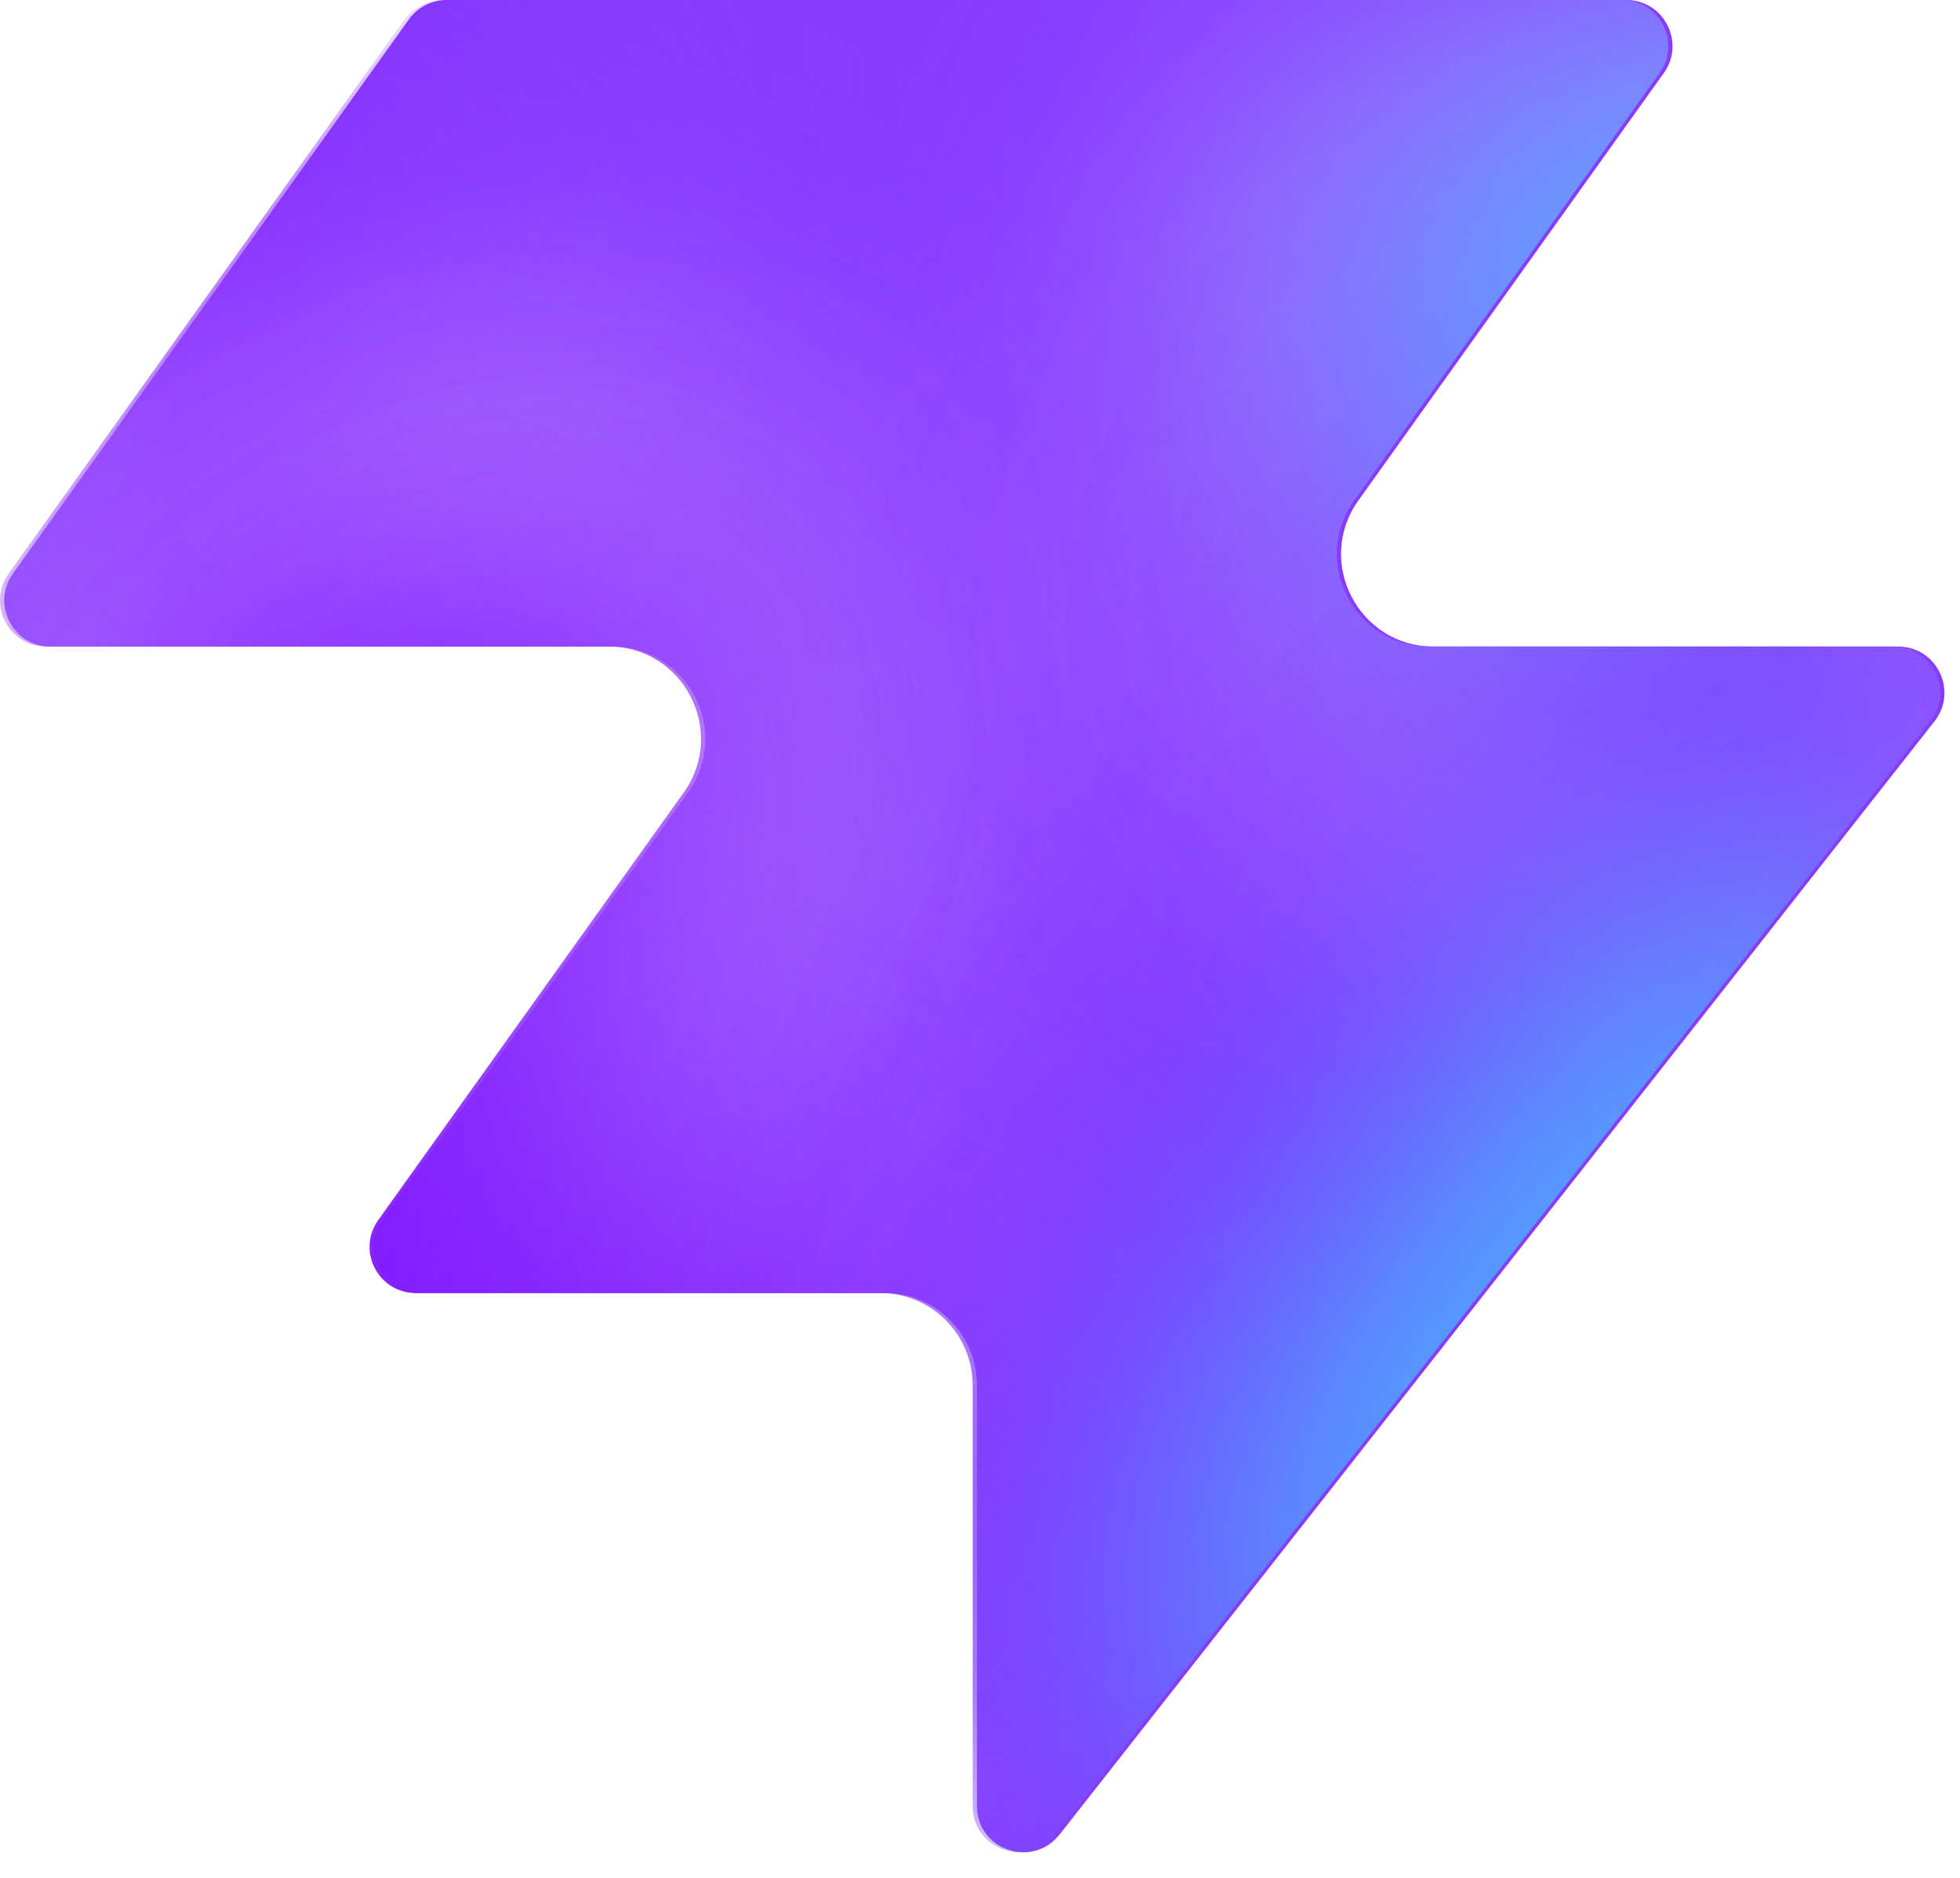
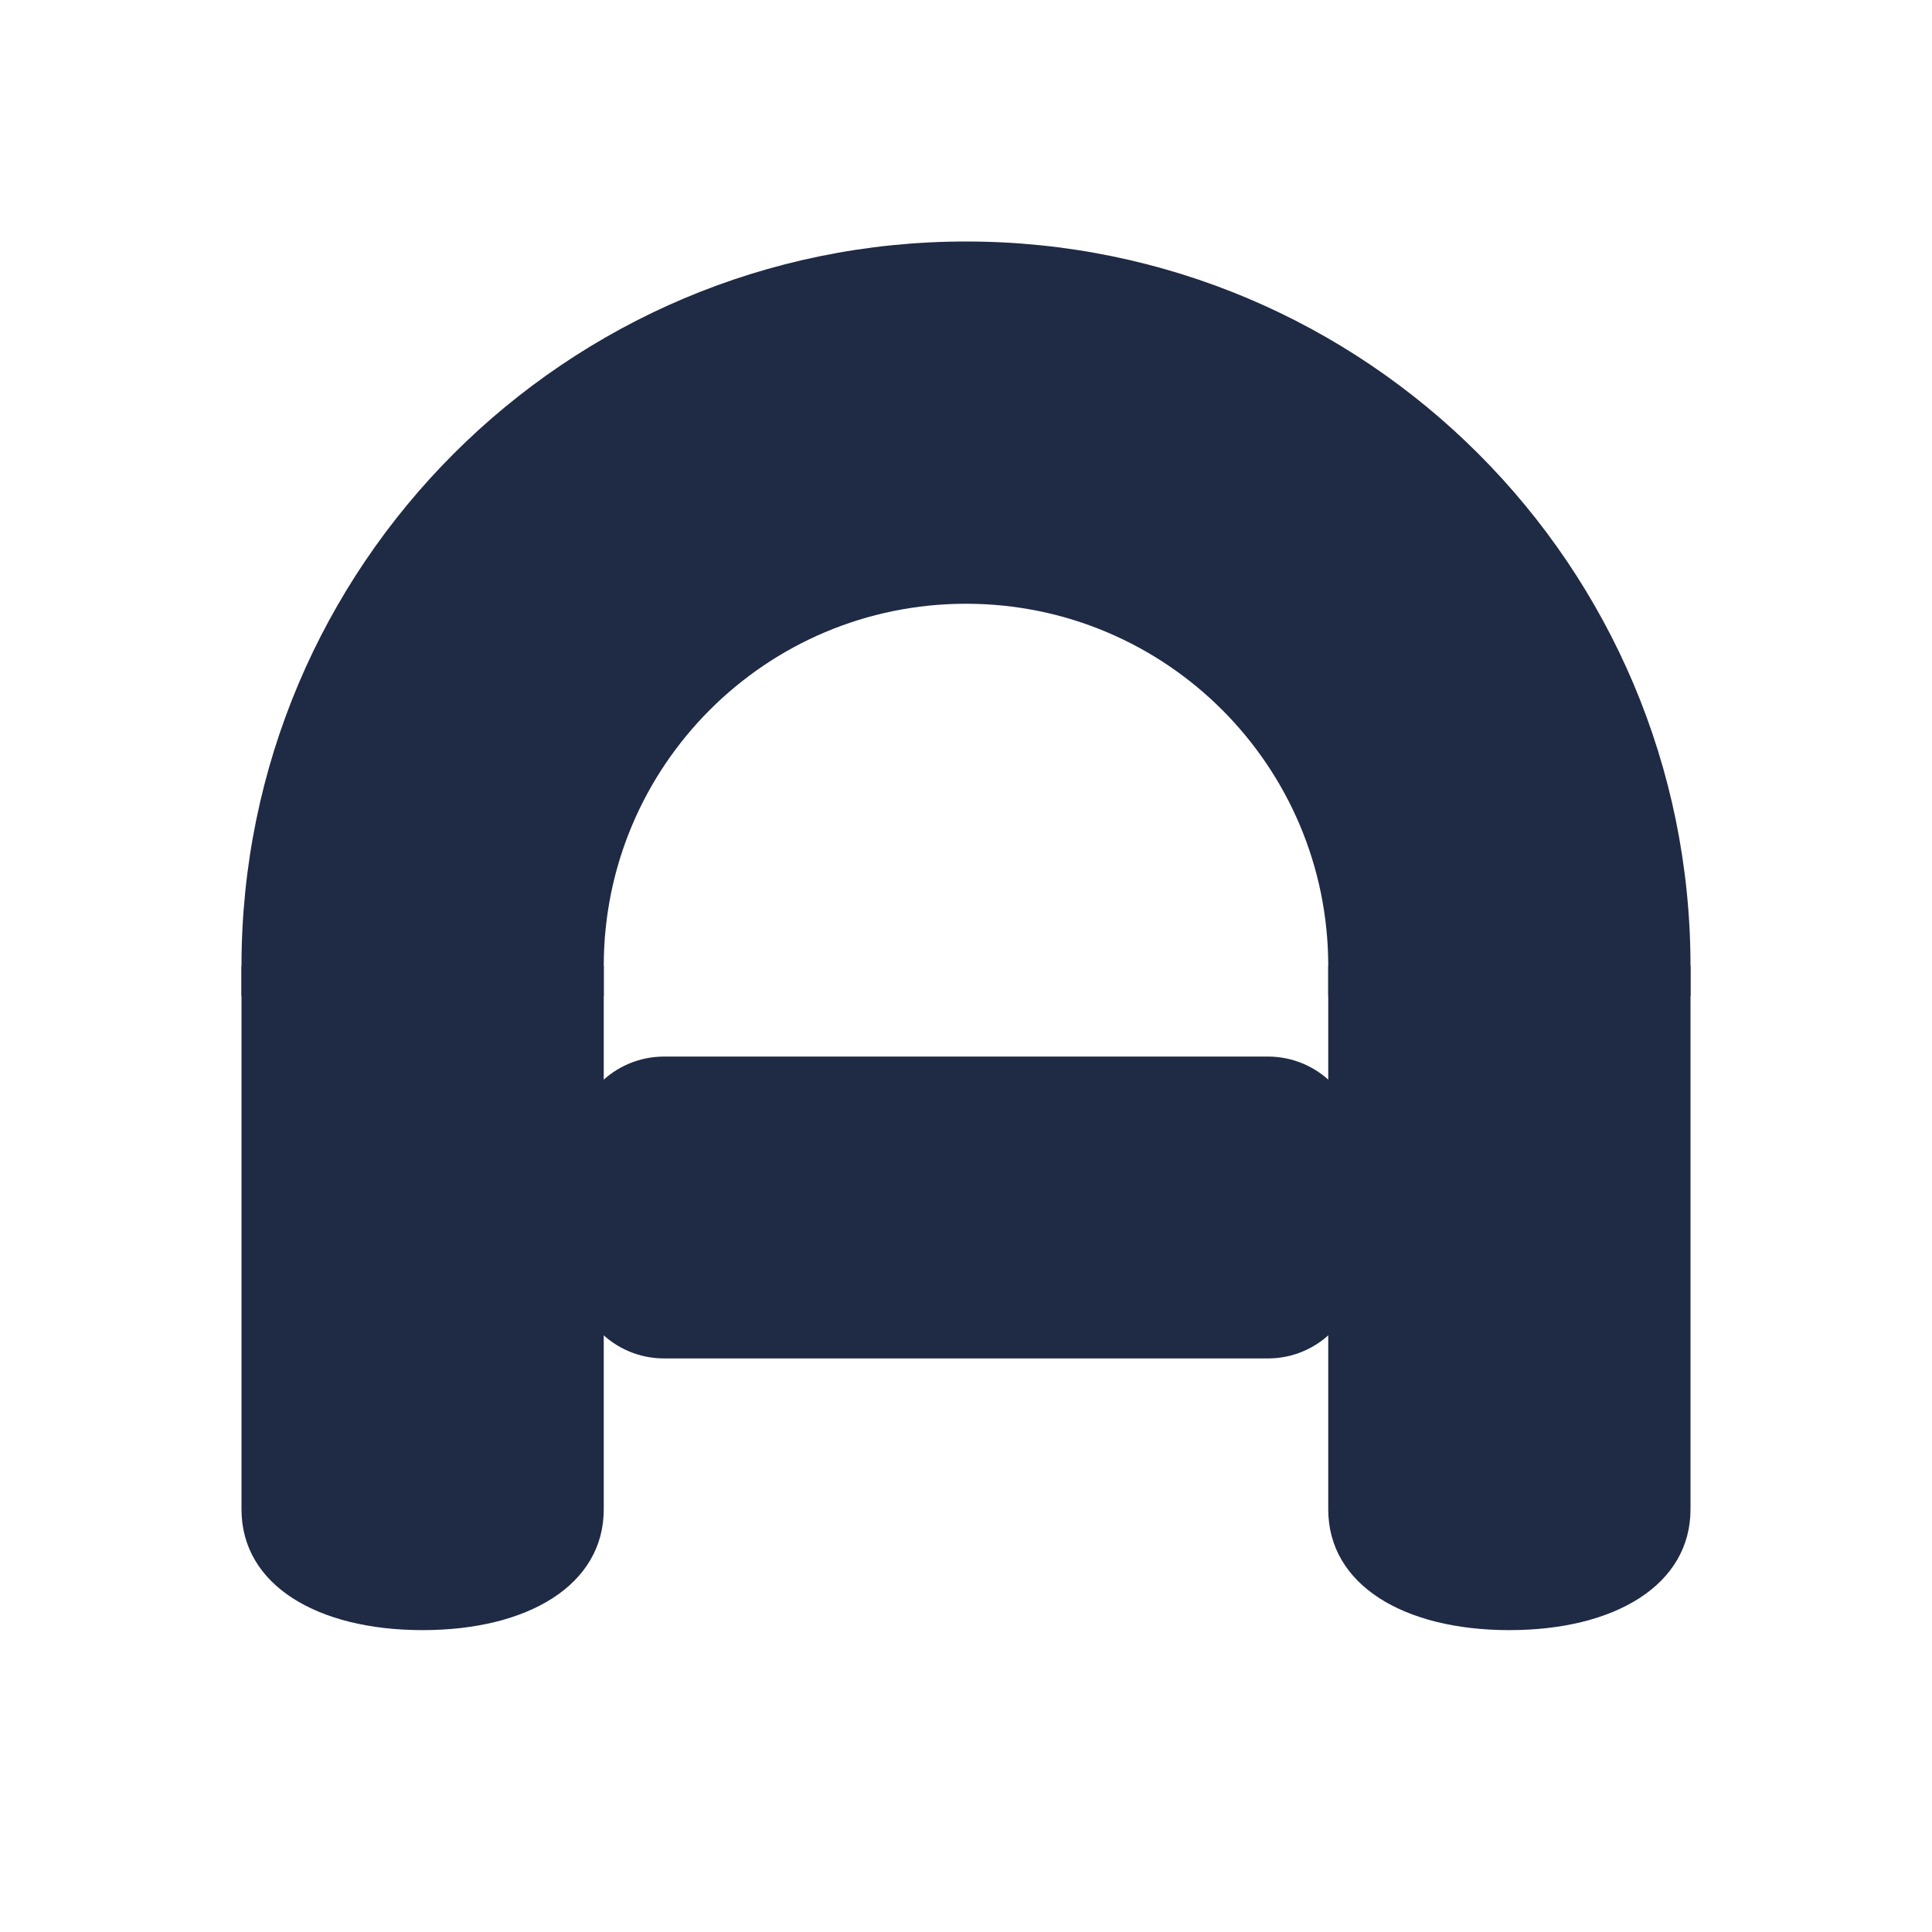
- <svg xmlns="http://www.w3.org/2000/svg" width="48" height="46" fill="none" viewBox="0 0 48 46">
-   <path fill="#863bff" d="M25.946 44.938c-.664.845-2.021.375-2.021-.698V33.937a2.26 2.26 0 0 0-2.262-2.262H10.287c-.92 0-1.456-1.04-.92-1.788l7.48-10.471c1.07-1.497 0-3.578-1.842-3.578H1.237c-.92 0-1.456-1.04-.92-1.788L10.013.474c.214-.297.556-.474.92-.474h28.894c.92 0 1.456 1.04.92 1.788l-7.48 10.471c-1.07 1.498 0 3.579 1.842 3.579h11.377c.943 0 1.473 1.088.89 1.83L25.947 44.94z" style="fill:#863bff;fill:color(display-p3 .525 .23 1);fill-opacity:1" />
-   <mask id="a" width="48" height="46" x="0" y="0" maskUnits="userSpaceOnUse" style="mask-type:alpha">
-     <path fill="#000" d="M25.842 44.938c-.664.844-2.021.375-2.021-.698V33.937a2.26 2.26 0 0 0-2.262-2.262H10.183c-.92 0-1.456-1.04-.92-1.788l7.48-10.471c1.07-1.498 0-3.579-1.842-3.579H1.133c-.92 0-1.456-1.04-.92-1.787L9.91.473c.214-.297.556-.474.92-.474h28.894c.92 0 1.456 1.04.92 1.788l-7.48 10.471c-1.07 1.498 0 3.578 1.842 3.578h11.377c.943 0 1.473 1.088.89 1.832L25.843 44.94z" style="fill:#000;fill-opacity:1" />
-   </mask>
-   <g mask="url(#a)">
-     <g filter="url(#b)">
-       <ellipse cx="5.508" cy="14.704" fill="#ede6ff" rx="5.508" ry="14.704" style="fill:#ede6ff;fill:color(display-p3 .927 .903 1);fill-opacity:1" transform="matrix(.00324 1 1 -.00324 -4.47 31.516)" />
-     </g>
-     <g filter="url(#c)">
-       <ellipse cx="10.399" cy="29.851" fill="#ede6ff" rx="10.399" ry="29.851" style="fill:#ede6ff;fill:color(display-p3 .927 .903 1);fill-opacity:1" transform="matrix(.00324 1 1 -.00324 -39.328 7.883)" />
-     </g>
-     <g filter="url(#d)">
-       <ellipse cx="5.508" cy="30.487" fill="#7e14ff" rx="5.508" ry="30.487" style="fill:#7e14ff;fill:color(display-p3 .492 .077 1);fill-opacity:1" transform="rotate(89.814 -25.913 -14.639)scale(1 -1)" />
-     </g>
-     <g filter="url(#e)">
-       <ellipse cx="5.508" cy="30.599" fill="#7e14ff" rx="5.508" ry="30.599" style="fill:#7e14ff;fill:color(display-p3 .492 .077 1);fill-opacity:1" transform="rotate(89.814 -32.644 -3.334)scale(1 -1)" />
-     </g>
-     <g filter="url(#f)">
-       <ellipse cx="5.508" cy="30.599" fill="#7e14ff" rx="5.508" ry="30.599" style="fill:#7e14ff;fill:color(display-p3 .492 .077 1);fill-opacity:1" transform="matrix(.00324 1 1 -.00324 -34.34 30.47)" />
-     </g>
-     <g filter="url(#g)">
-       <ellipse cx="14.072" cy="22.078" fill="#ede6ff" rx="14.072" ry="22.078" style="fill:#ede6ff;fill:color(display-p3 .927 .903 1);fill-opacity:1" transform="rotate(93.35 24.506 48.493)scale(-1 1)" />
-     </g>
-     <g filter="url(#h)">
-       <ellipse cx="3.47" cy="21.501" fill="#7e14ff" rx="3.47" ry="21.501" style="fill:#7e14ff;fill:color(display-p3 .492 .077 1);fill-opacity:1" transform="rotate(89.009 28.708 47.59)scale(-1 1)" />
-     </g>
-     <g filter="url(#i)">
-       <ellipse cx="3.47" cy="21.501" fill="#7e14ff" rx="3.47" ry="21.501" style="fill:#7e14ff;fill:color(display-p3 .492 .077 1);fill-opacity:1" transform="rotate(89.009 28.708 47.59)scale(-1 1)" />
-     </g>
-     <g filter="url(#j)">
-       <ellipse cx=".387" cy="8.972" fill="#7e14ff" rx="4.407" ry="29.108" style="fill:#7e14ff;fill:color(display-p3 .492 .077 1);fill-opacity:1" transform="rotate(39.51 .387 8.972)" />
-     </g>
-     <g filter="url(#k)">
-       <ellipse cx="47.523" cy="-6.092" fill="#7e14ff" rx="4.407" ry="29.108" style="fill:#7e14ff;fill:color(display-p3 .492 .077 1);fill-opacity:1" transform="rotate(37.892 47.523 -6.092)" />
-     </g>
-     <g filter="url(#l)">
-       <ellipse cx="41.412" cy="6.333" fill="#47bfff" rx="5.971" ry="9.665" style="fill:#47bfff;fill:color(display-p3 .28 .748 1);fill-opacity:1" transform="rotate(37.892 41.412 6.333)" />
-     </g>
-     <g filter="url(#m)">
-       <ellipse cx="-1.879" cy="38.332" fill="#7e14ff" rx="4.407" ry="29.108" style="fill:#7e14ff;fill:color(display-p3 .492 .077 1);fill-opacity:1" transform="rotate(37.892 -1.88 38.332)" />
-     </g>
-     <g filter="url(#n)">
-       <ellipse cx="-1.879" cy="38.332" fill="#7e14ff" rx="4.407" ry="29.108" style="fill:#7e14ff;fill:color(display-p3 .492 .077 1);fill-opacity:1" transform="rotate(37.892 -1.88 38.332)" />
-     </g>
-     <g filter="url(#o)">
-       <ellipse cx="35.651" cy="29.907" fill="#7e14ff" rx="4.407" ry="29.108" style="fill:#7e14ff;fill:color(display-p3 .492 .077 1);fill-opacity:1" transform="rotate(37.892 35.651 29.907)" />
-     </g>
-     <g filter="url(#p)">
-       <ellipse cx="38.418" cy="32.4" fill="#47bfff" rx="5.971" ry="15.297" style="fill:#47bfff;fill:color(display-p3 .28 .748 1);fill-opacity:1" transform="rotate(37.892 38.418 32.4)" />
-     </g>
-   </g>
-   <defs>
-     <filter id="b" width="60.045" height="41.654" x="-19.77" y="16.149" color-interpolation-filters="sRGB" filterUnits="userSpaceOnUse">
-       <feFlood flood-opacity="0" result="BackgroundImageFix" />
-       <feBlend in="SourceGraphic" in2="BackgroundImageFix" result="shape" />
-       <feGaussianBlur result="effect1_foregroundBlur_2002_17158" stdDeviation="7.659" />
-     </filter>
-     <filter id="c" width="90.34" height="51.437" x="-54.613" y="-7.533" color-interpolation-filters="sRGB" filterUnits="userSpaceOnUse">
-       <feFlood flood-opacity="0" result="BackgroundImageFix" />
-       <feBlend in="SourceGraphic" in2="BackgroundImageFix" result="shape" />
-       <feGaussianBlur result="effect1_foregroundBlur_2002_17158" stdDeviation="7.659" />
-     </filter>
-     <filter id="d" width="79.355" height="29.4" x="-49.64" y="2.03" color-interpolation-filters="sRGB" filterUnits="userSpaceOnUse">
-       <feFlood flood-opacity="0" result="BackgroundImageFix" />
-       <feBlend in="SourceGraphic" in2="BackgroundImageFix" result="shape" />
-       <feGaussianBlur result="effect1_foregroundBlur_2002_17158" stdDeviation="4.596" />
-     </filter>
-     <filter id="e" width="79.579" height="29.4" x="-45.045" y="20.029" color-interpolation-filters="sRGB" filterUnits="userSpaceOnUse">
-       <feFlood flood-opacity="0" result="BackgroundImageFix" />
-       <feBlend in="SourceGraphic" in2="BackgroundImageFix" result="shape" />
-       <feGaussianBlur result="effect1_foregroundBlur_2002_17158" stdDeviation="4.596" />
-     </filter>
-     <filter id="f" width="79.579" height="29.4" x="-43.513" y="21.178" color-interpolation-filters="sRGB" filterUnits="userSpaceOnUse">
-       <feFlood flood-opacity="0" result="BackgroundImageFix" />
-       <feBlend in="SourceGraphic" in2="BackgroundImageFix" result="shape" />
-       <feGaussianBlur result="effect1_foregroundBlur_2002_17158" stdDeviation="4.596" />
-     </filter>
-     <filter id="g" width="74.749" height="58.852" x="15.756" y="-17.901" color-interpolation-filters="sRGB" filterUnits="userSpaceOnUse">
-       <feFlood flood-opacity="0" result="BackgroundImageFix" />
-       <feBlend in="SourceGraphic" in2="BackgroundImageFix" result="shape" />
-       <feGaussianBlur result="effect1_foregroundBlur_2002_17158" stdDeviation="7.659" />
-     </filter>
-     <filter id="h" width="61.377" height="25.362" x="23.548" y="2.284" color-interpolation-filters="sRGB" filterUnits="userSpaceOnUse">
-       <feFlood flood-opacity="0" result="BackgroundImageFix" />
-       <feBlend in="SourceGraphic" in2="BackgroundImageFix" result="shape" />
-       <feGaussianBlur result="effect1_foregroundBlur_2002_17158" stdDeviation="4.596" />
-     </filter>
-     <filter id="i" width="61.377" height="25.362" x="23.548" y="2.284" color-interpolation-filters="sRGB" filterUnits="userSpaceOnUse">
-       <feFlood flood-opacity="0" result="BackgroundImageFix" />
-       <feBlend in="SourceGraphic" in2="BackgroundImageFix" result="shape" />
-       <feGaussianBlur result="effect1_foregroundBlur_2002_17158" stdDeviation="4.596" />
-     </filter>
-     <filter id="j" width="56.045" height="63.649" x="-27.636" y="-22.853" color-interpolation-filters="sRGB" filterUnits="userSpaceOnUse">
-       <feFlood flood-opacity="0" result="BackgroundImageFix" />
-       <feBlend in="SourceGraphic" in2="BackgroundImageFix" result="shape" />
-       <feGaussianBlur result="effect1_foregroundBlur_2002_17158" stdDeviation="4.596" />
-     </filter>
-     <filter id="k" width="54.814" height="64.646" x="20.116" y="-38.415" color-interpolation-filters="sRGB" filterUnits="userSpaceOnUse">
-       <feFlood flood-opacity="0" result="BackgroundImageFix" />
-       <feBlend in="SourceGraphic" in2="BackgroundImageFix" result="shape" />
-       <feGaussianBlur result="effect1_foregroundBlur_2002_17158" stdDeviation="4.596" />
-     </filter>
-     <filter id="l" width="33.541" height="35.313" x="24.641" y="-11.323" color-interpolation-filters="sRGB" filterUnits="userSpaceOnUse">
-       <feFlood flood-opacity="0" result="BackgroundImageFix" />
-       <feBlend in="SourceGraphic" in2="BackgroundImageFix" result="shape" />
-       <feGaussianBlur result="effect1_foregroundBlur_2002_17158" stdDeviation="4.596" />
-     </filter>
-     <filter id="m" width="54.814" height="64.646" x="-29.286" y="6.009" color-interpolation-filters="sRGB" filterUnits="userSpaceOnUse">
-       <feFlood flood-opacity="0" result="BackgroundImageFix" />
-       <feBlend in="SourceGraphic" in2="BackgroundImageFix" result="shape" />
-       <feGaussianBlur result="effect1_foregroundBlur_2002_17158" stdDeviation="4.596" />
-     </filter>
-     <filter id="n" width="54.814" height="64.646" x="-29.286" y="6.009" color-interpolation-filters="sRGB" filterUnits="userSpaceOnUse">
-       <feFlood flood-opacity="0" result="BackgroundImageFix" />
-       <feBlend in="SourceGraphic" in2="BackgroundImageFix" result="shape" />
-       <feGaussianBlur result="effect1_foregroundBlur_2002_17158" stdDeviation="4.596" />
-     </filter>
-     <filter id="o" width="54.814" height="64.646" x="8.244" y="-2.416" color-interpolation-filters="sRGB" filterUnits="userSpaceOnUse">
-       <feFlood flood-opacity="0" result="BackgroundImageFix" />
-       <feBlend in="SourceGraphic" in2="BackgroundImageFix" result="shape" />
-       <feGaussianBlur result="effect1_foregroundBlur_2002_17158" stdDeviation="4.596" />
-     </filter>
-     <filter id="p" width="39.409" height="43.623" x="18.713" y="10.588" color-interpolation-filters="sRGB" filterUnits="userSpaceOnUse">
-       <feFlood flood-opacity="0" result="BackgroundImageFix" />
-       <feBlend in="SourceGraphic" in2="BackgroundImageFix" result="shape" />
-       <feGaussianBlur result="effect1_foregroundBlur_2002_17158" stdDeviation="4.596" />
-     </filter>
-   </defs>
+ <svg xmlns="http://www.w3.org/2000/svg" width="64" height="64" viewBox="0 0 64 64" fill="#1F2A44">
+   <path d="M8 32A24 24 0 0 1 56 32V33H44V32A12 12 0 0 0 20 32V33H8Z" />
+   <path d="M8 32H20V50C20 52.5 17.5 54 14 54C10.5 54 8 52.5 8 50Z" />
+   <path d="M56 32H44V50C44 52.5 46.5 54 50 54C53.5 54 56 52.5 56 50Z" />
+   <rect x="19" y="35" width="26" height="10" rx="3" />
</svg>
